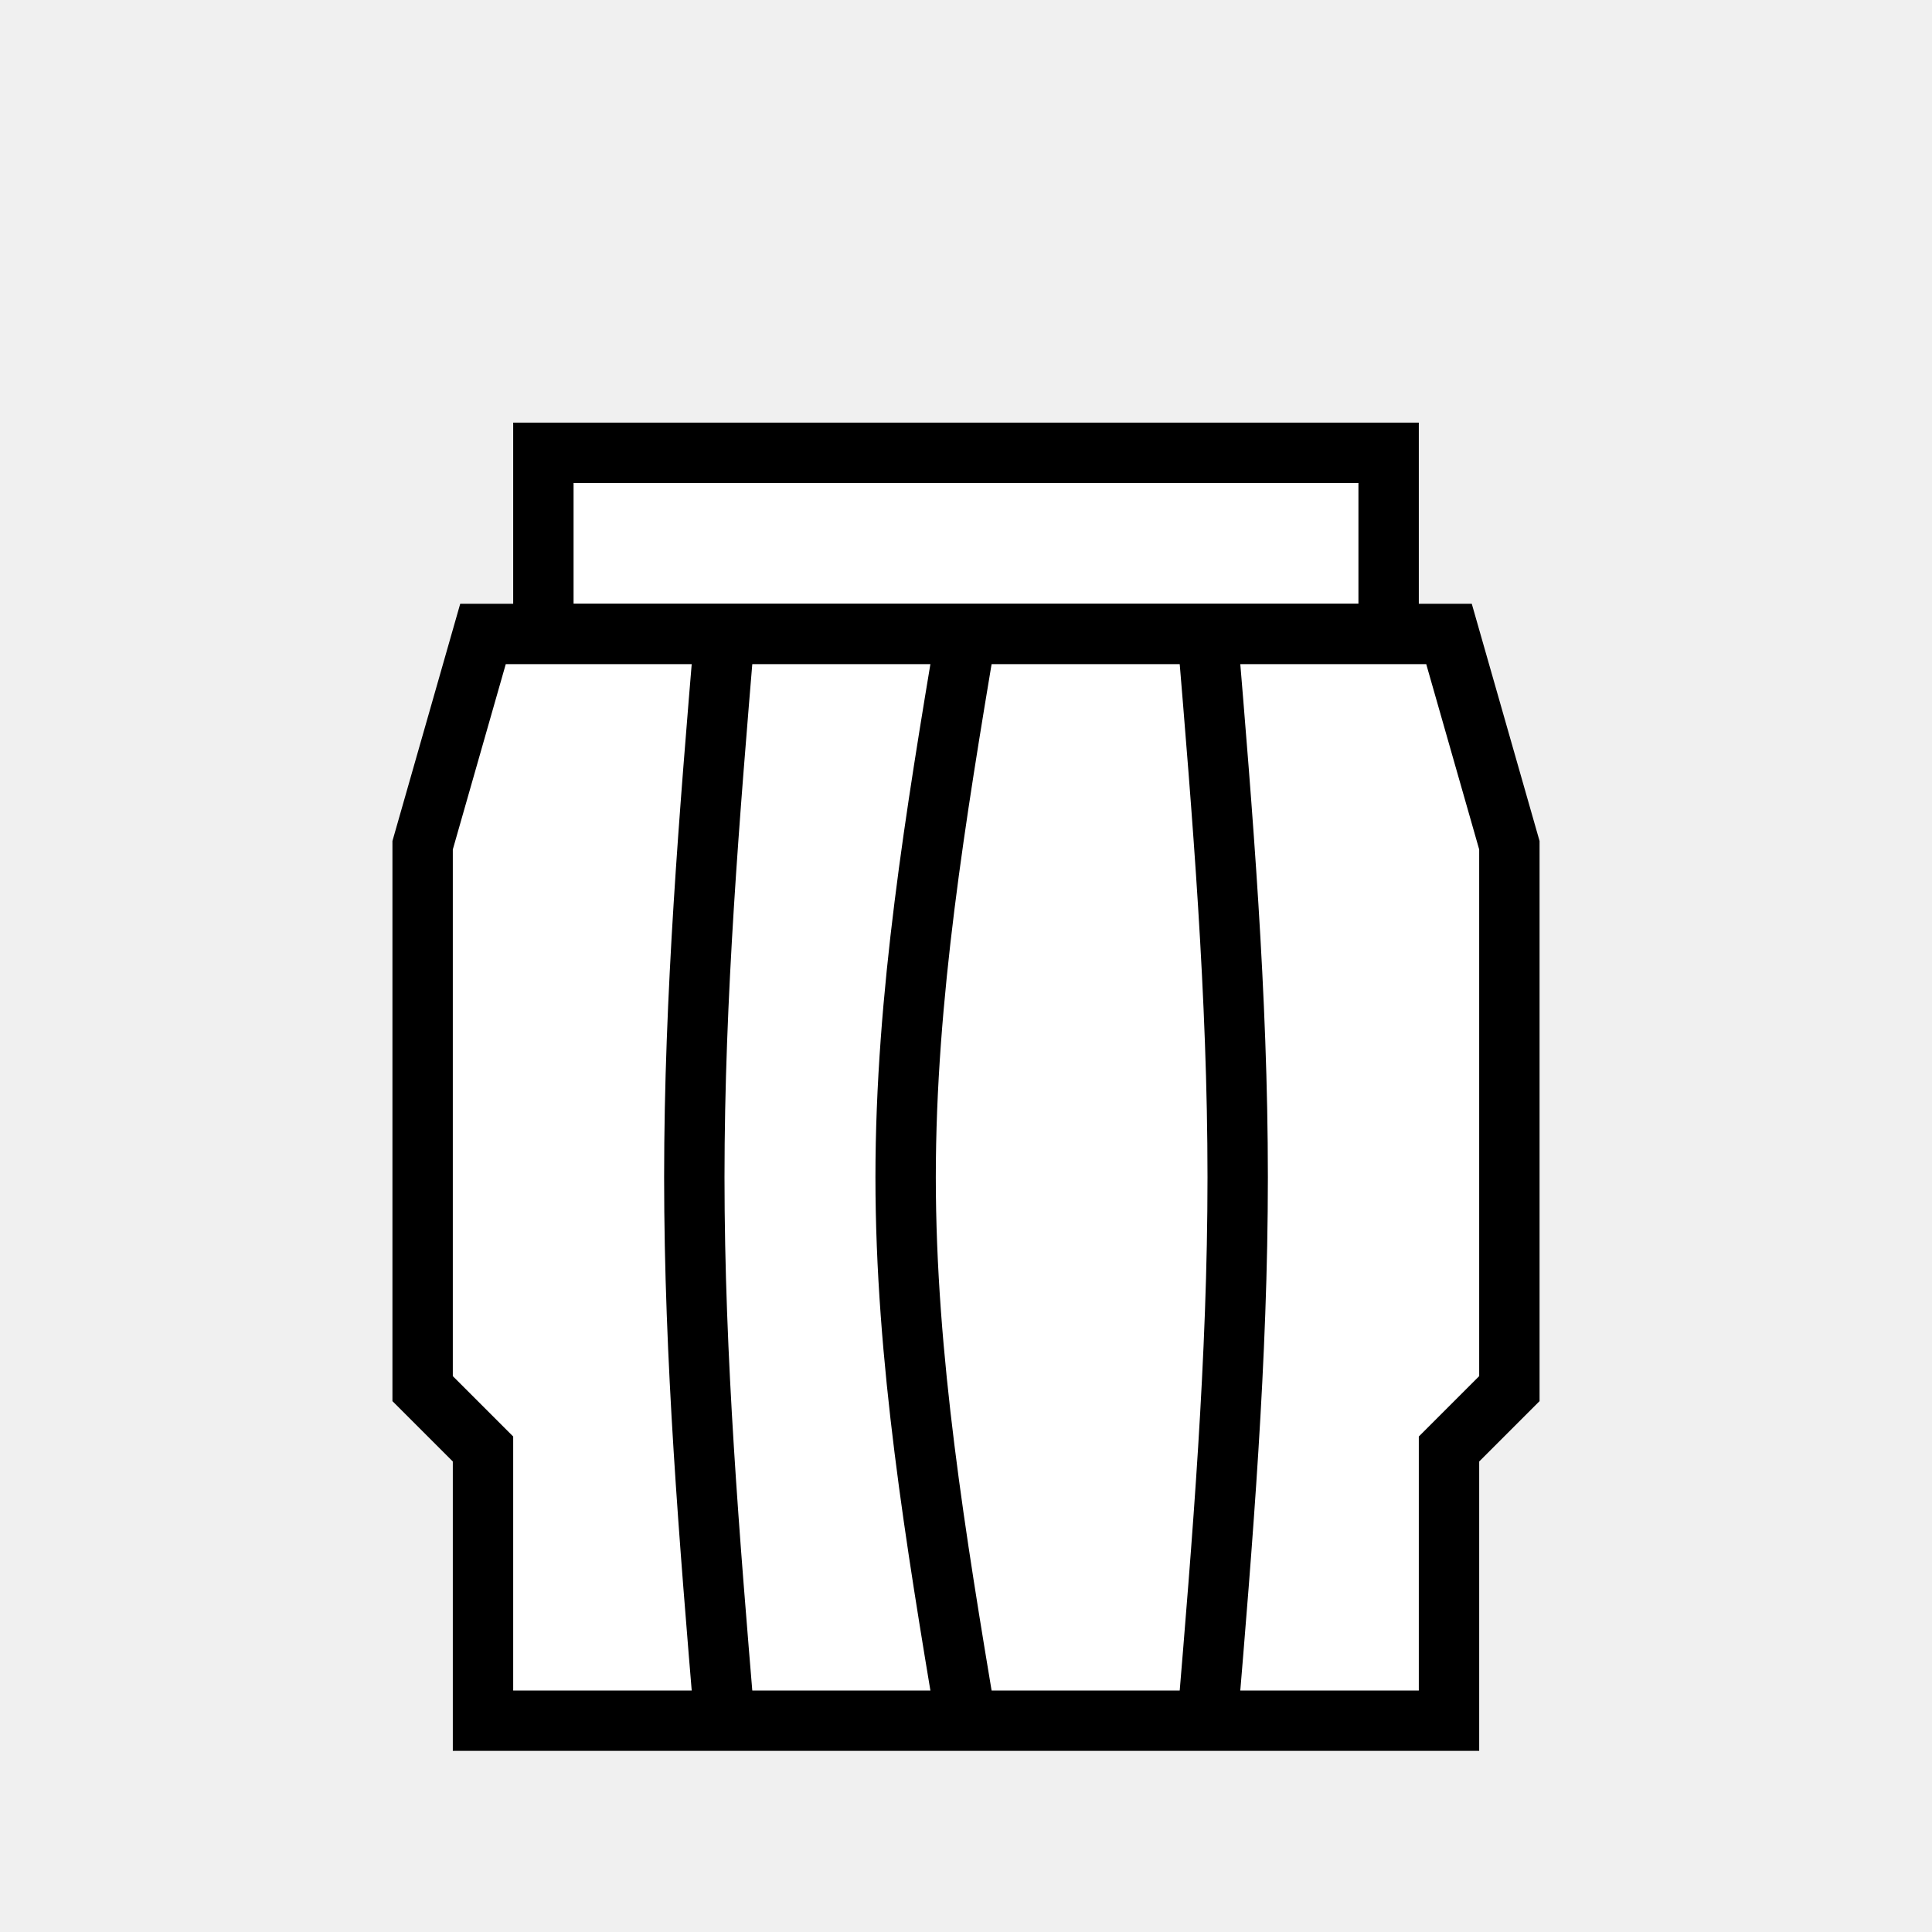
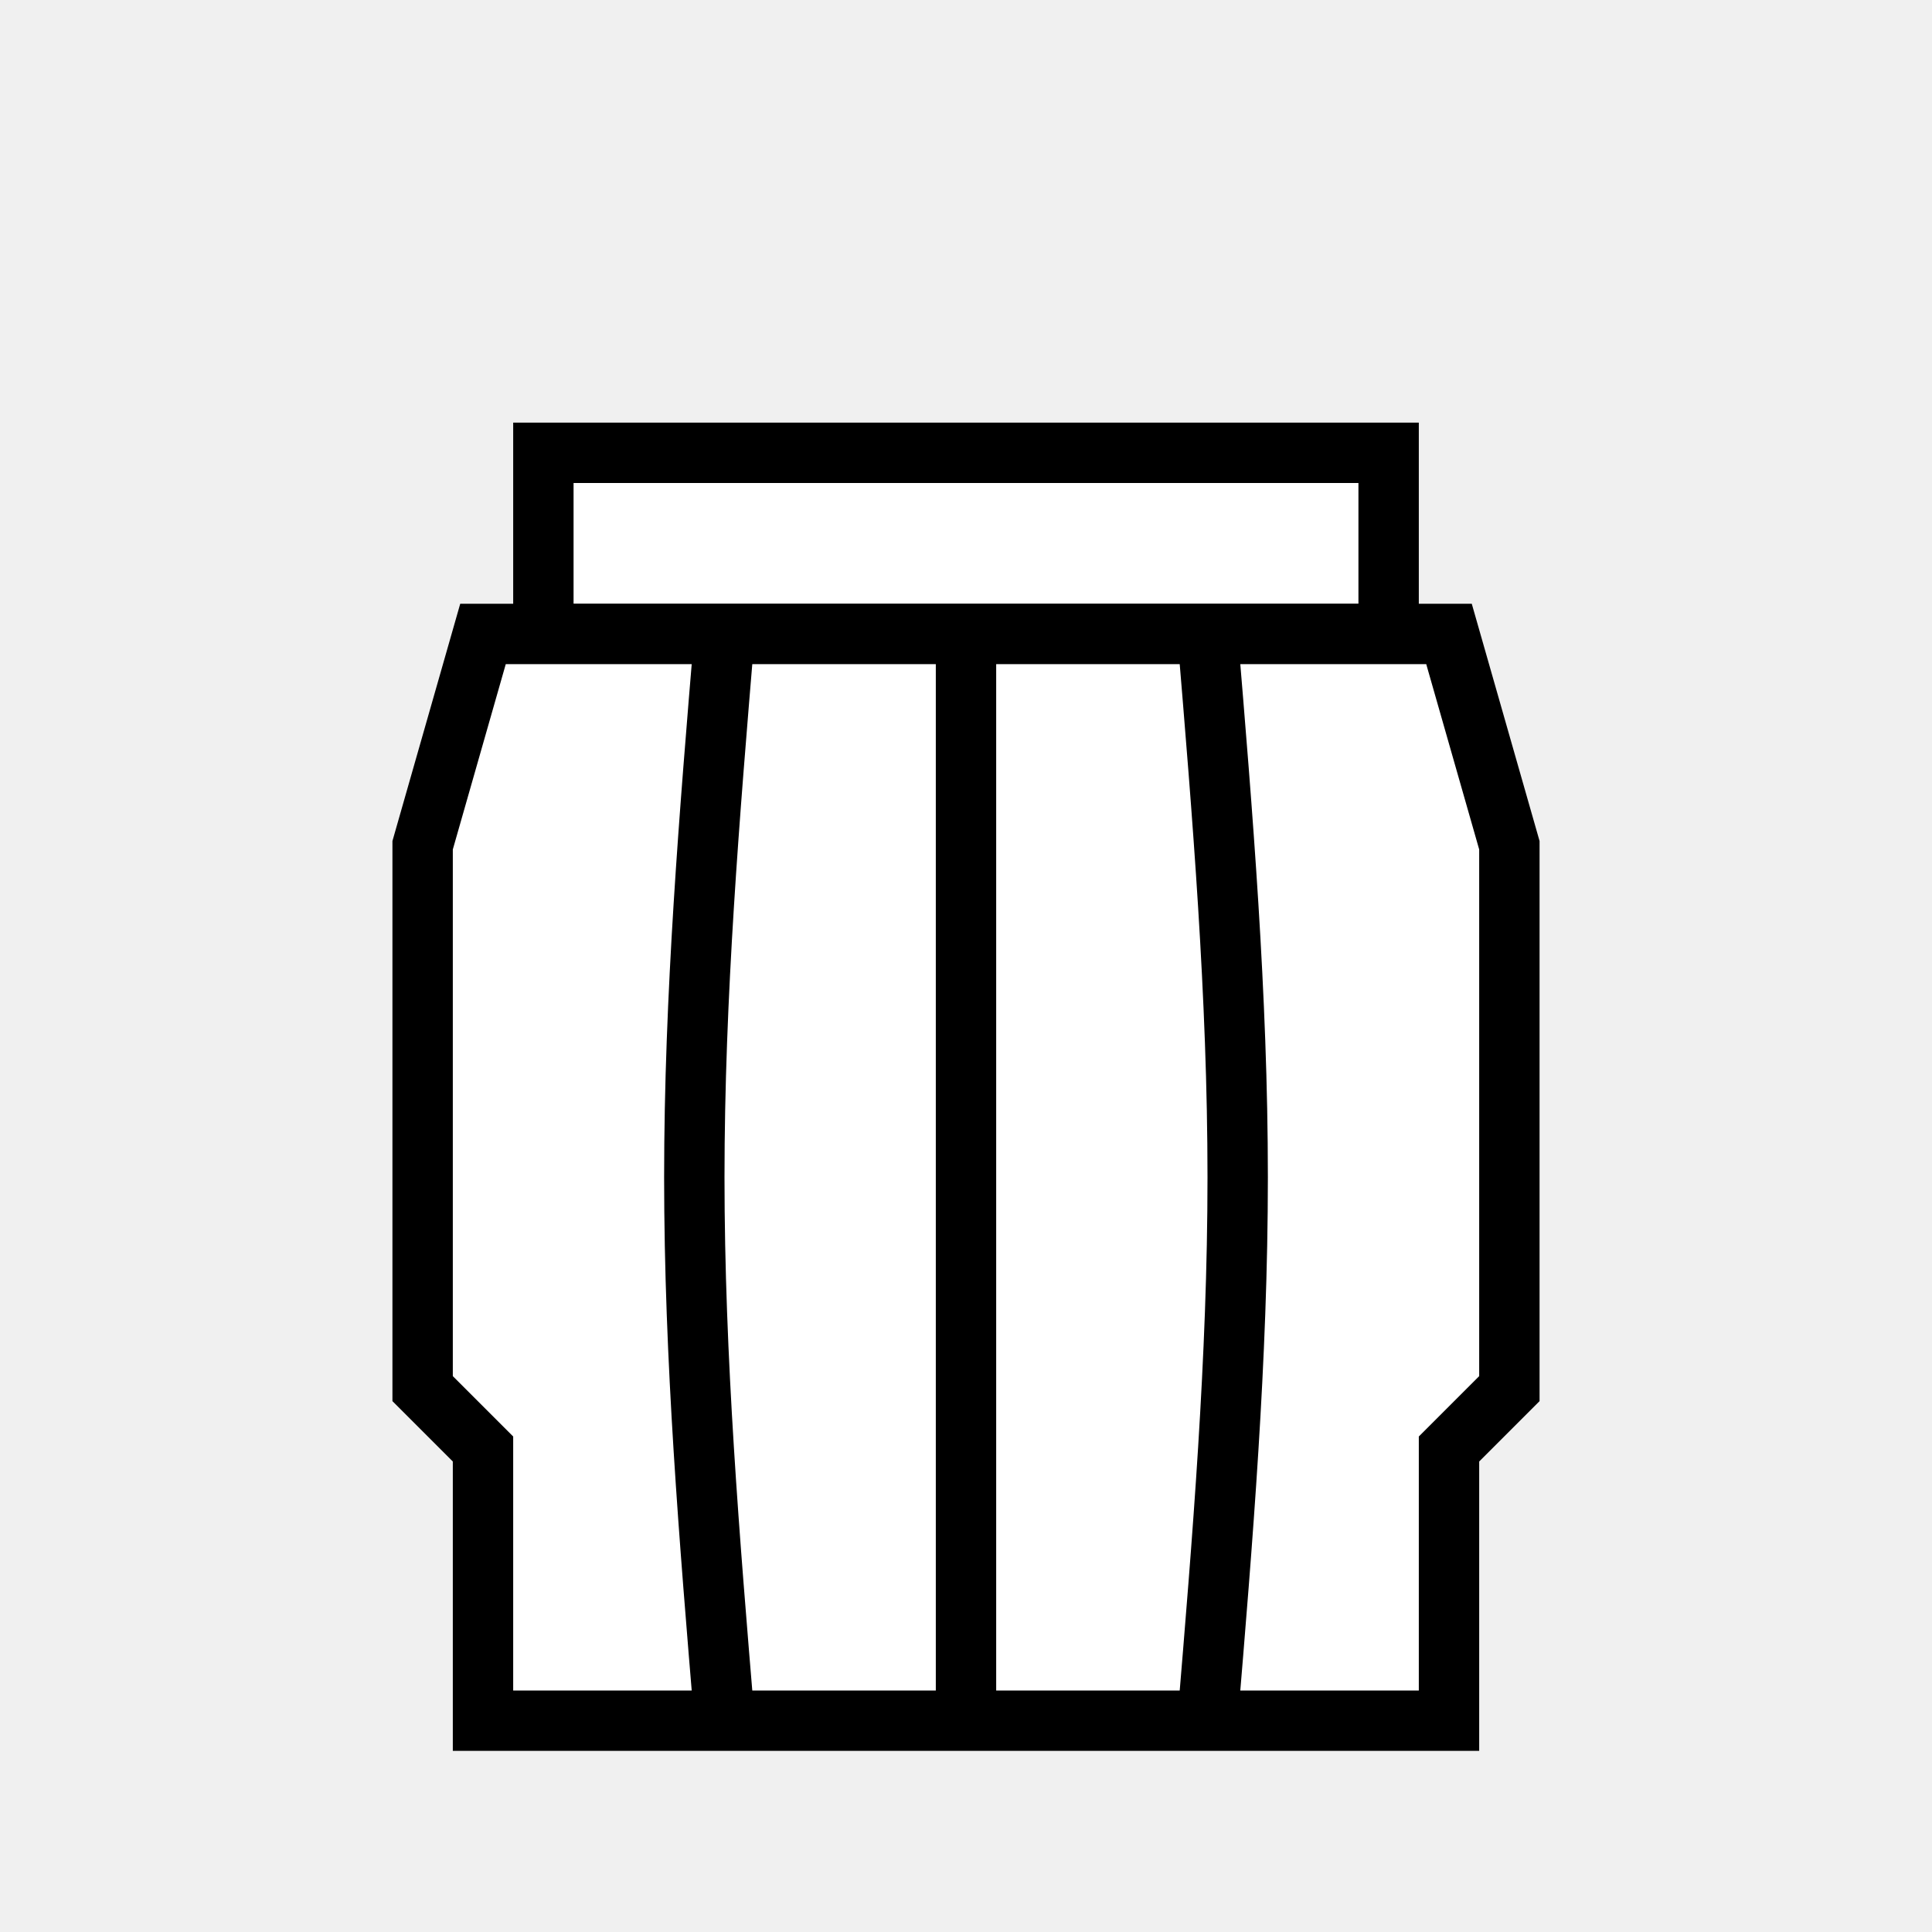
<svg xmlns="http://www.w3.org/2000/svg" width="32" height="32" viewBox="0 0 32 32">
  <rect x="9" y="7.5" width="14" height="3" fill="#fff" stroke="#000" stroke-width="1" />
  <path d="M 8 10.5 L 7 14 L 7 17 L 7 20 L 7 23 L 8 24 L 8 28.5 L 24 28.5 L 24 24 L 25 23 L 25 20 L 25 17 L 25 14 L 24 10.5 Z" fill="#fff" stroke="#000" stroke-width="1" />
  <path d="M 12 10.5 C 11.75 13.5 11.5 16.5 11.5 19.5 C 11.5 22.5 11.75 25.5 12 28.5" fill="none" stroke="#000" stroke-width="1" />
-   <path d="M 16 10.5 C 15.5 13.5 15 16.5 15 19.5 C 15 22.5 15.5 25.5 16 28.5" fill="none" stroke="#000" stroke-width="1" />
+   <line x1="16" y1="10.5" x2="16" y2="28.5" stroke="#000" stroke-width="1" />
  <path d="M 20 10.5 C 20.25 13.5 20.5 16.5 20.5 19.5 C 20.5 22.5 20.25 25.5 20 28.5" fill="none" stroke="#000" stroke-width="1" />
</svg>
